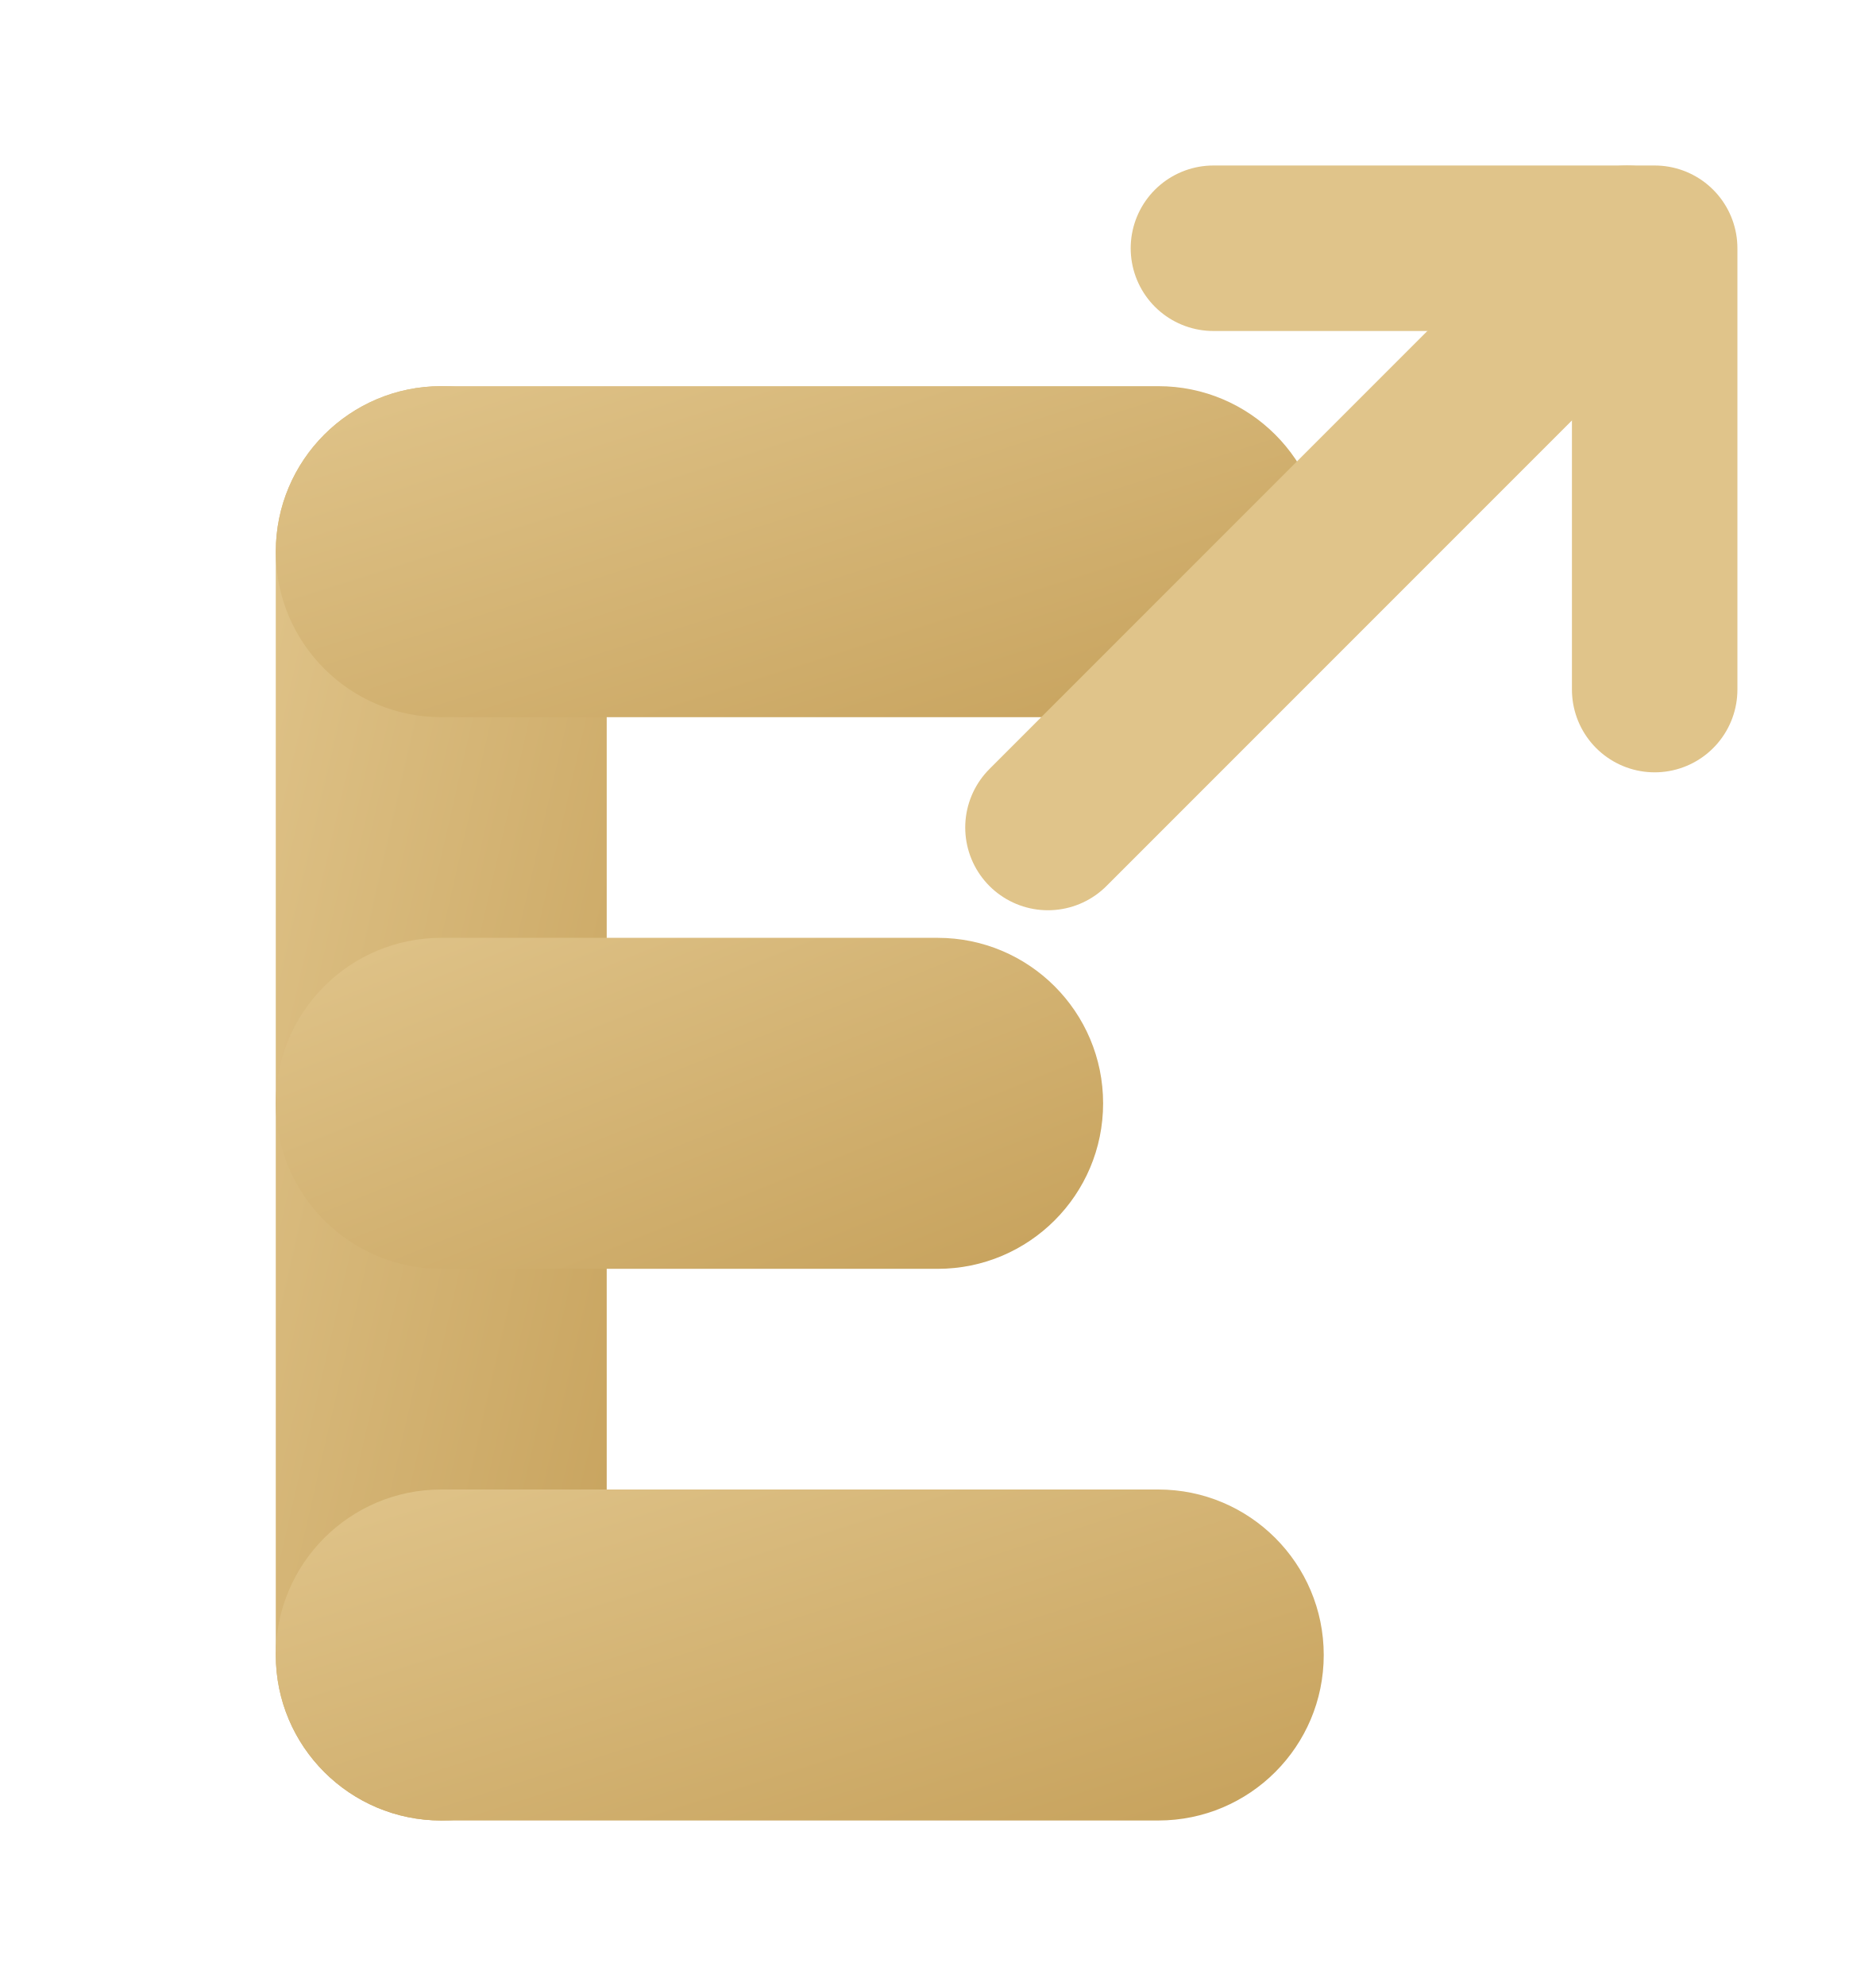
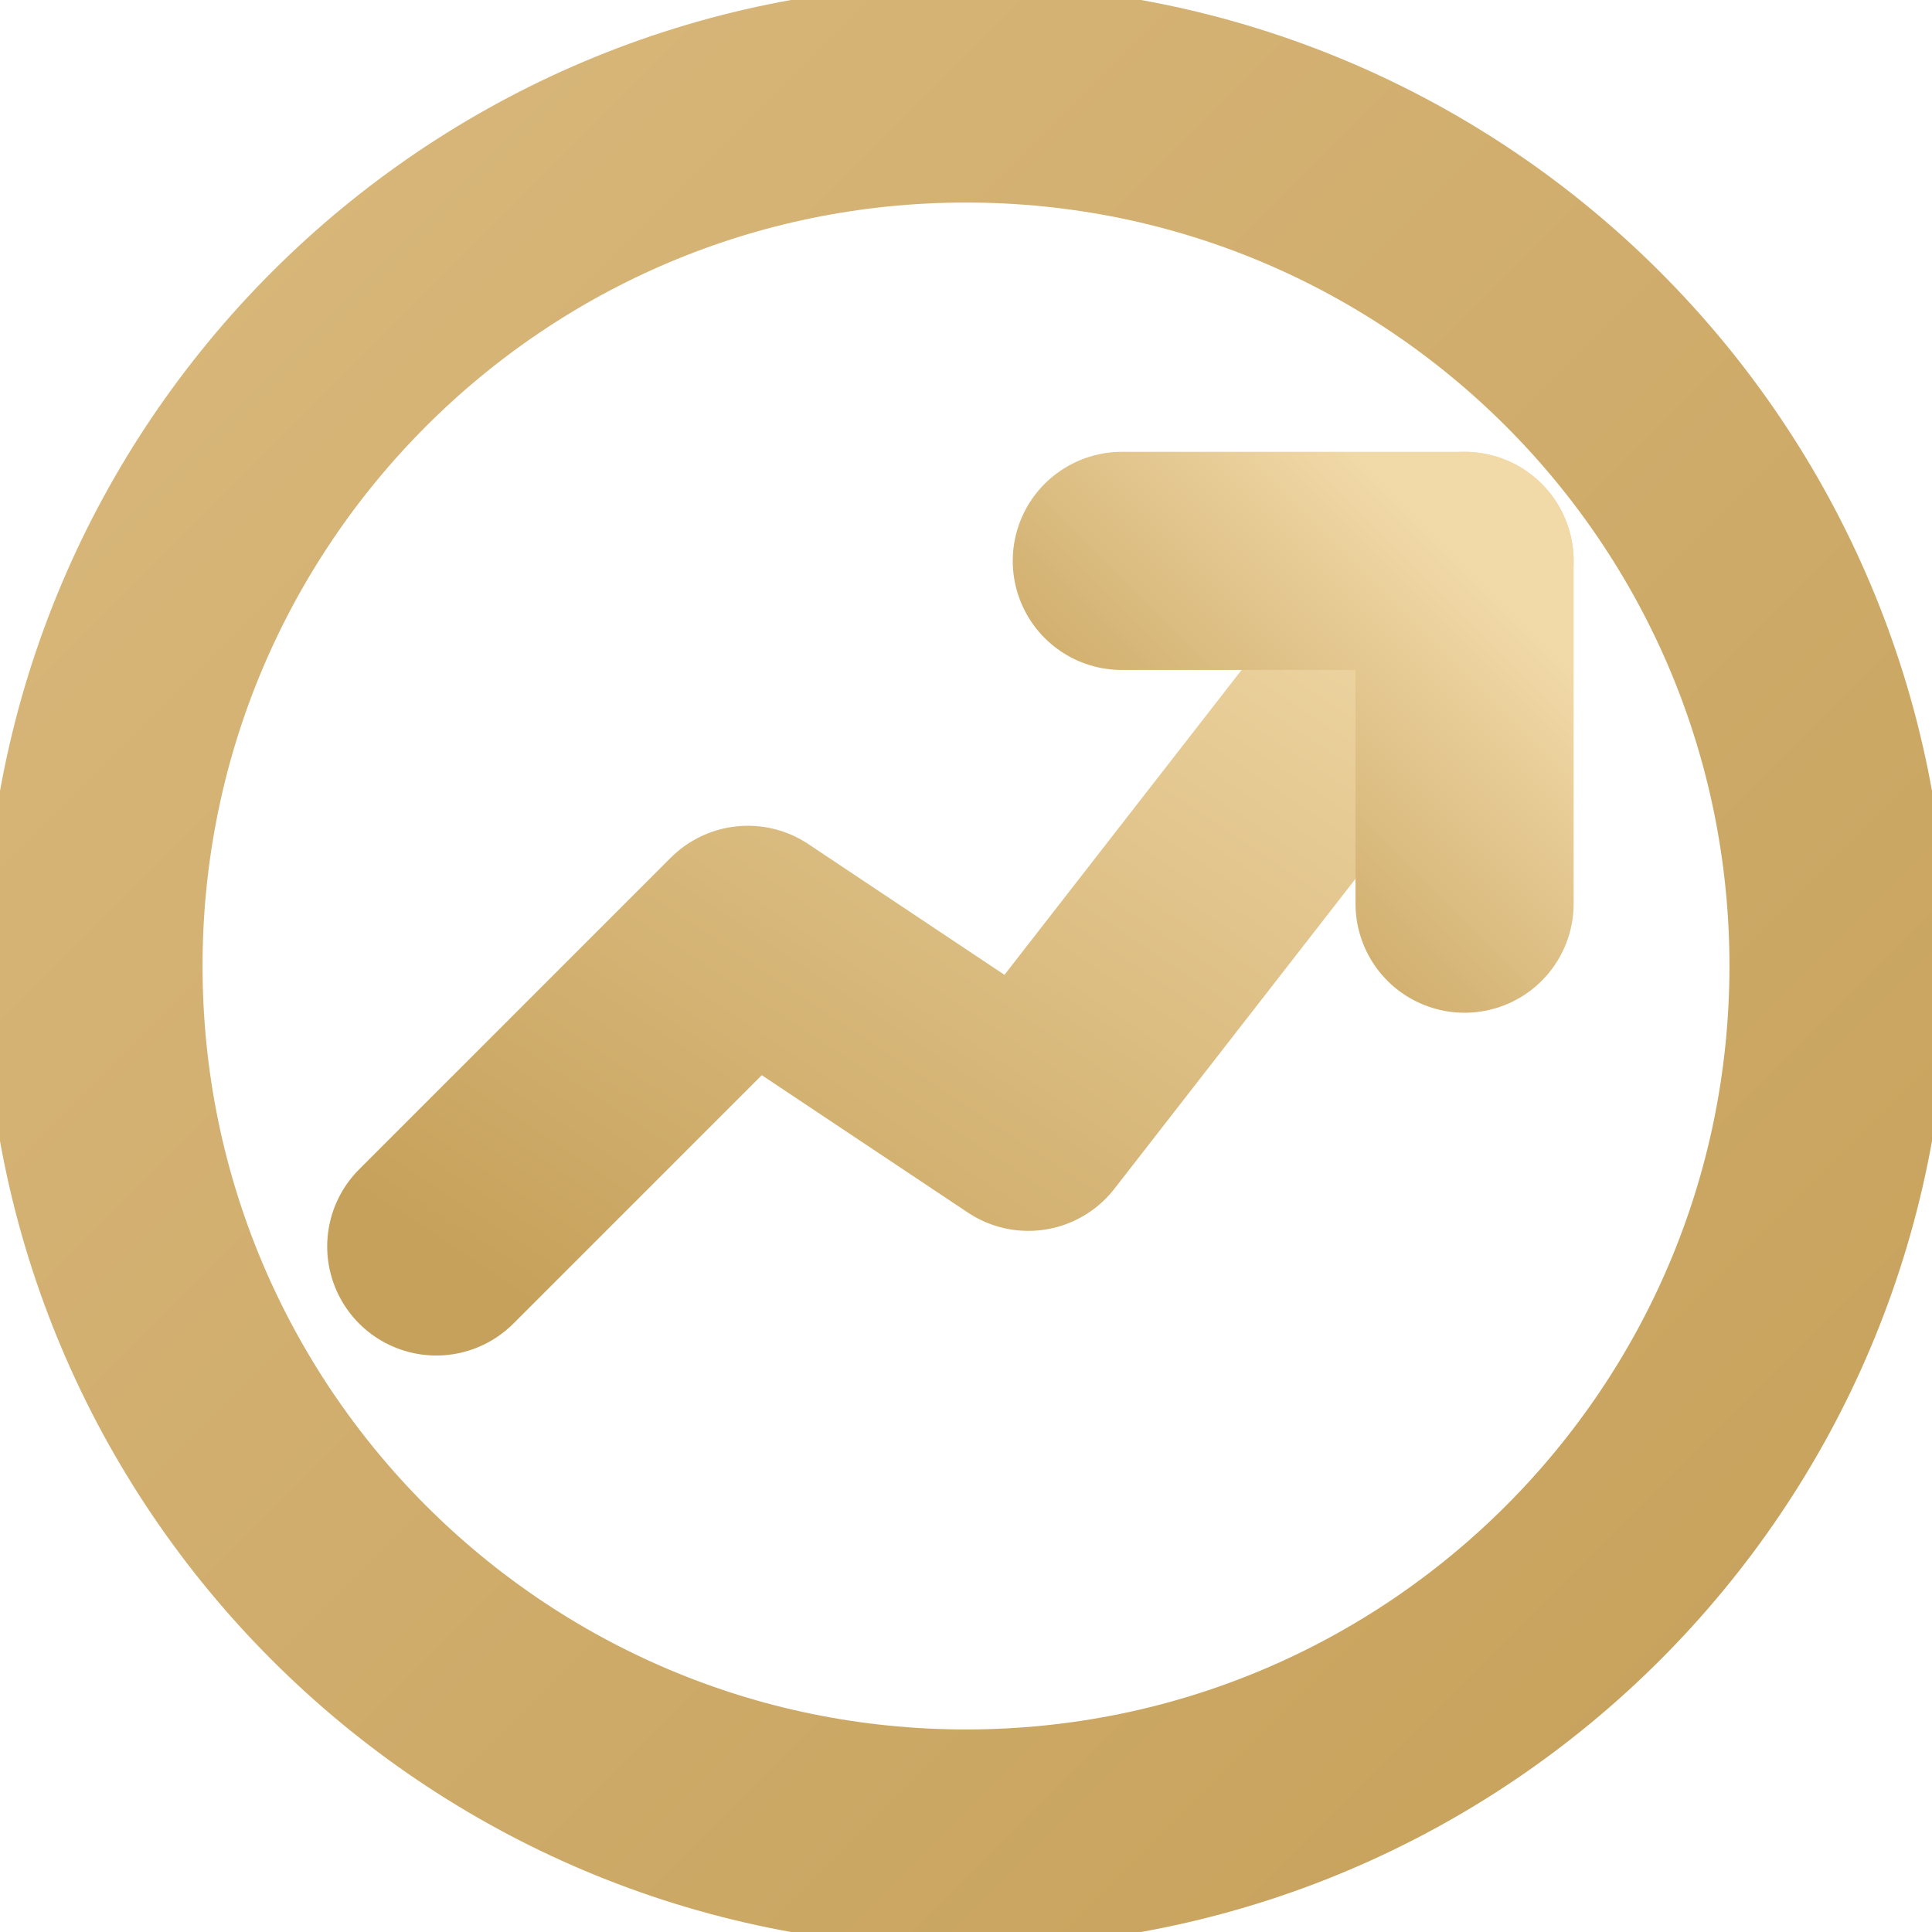
- <svg xmlns="http://www.w3.org/2000/svg" viewBox="20 10 68 72">
+ <svg xmlns="http://www.w3.org/2000/svg" viewBox="19 19 62 62">
  <defs>
-     <linearGradient id="gold" x1="0" y1="0" x2="1" y2="1">
-       <stop offset="0%" stop-color="#E0C48A" />
+     <linearGradient id="ring" x1="0" y1="0" x2="1" y2="1">
+       <stop offset="0%" stop-color="#D9B87C" />
      <stop offset="100%" stop-color="#C6A15B" />
    </linearGradient>
+     <linearGradient id="arrow" x1="0" y1="1" x2="1" y2="0">
+       <stop offset="0%" stop-color="#C6A15B" />
+       <stop offset="100%" stop-color="#F1D9A8" />
+     </linearGradient>
  </defs>
-   <g fill="url(#gold)">
-     <rect x="30" y="24" width="12" height="52" rx="6" />
-     <rect x="30" y="24" width="38" height="12" rx="6" />
-     <rect x="30" y="44" width="30" height="12" rx="6" />
-     <rect x="30" y="64" width="38" height="12" rx="6" />
-   </g>
-   <path d="M58 40 L79 19" stroke="#E0C48A" stroke-width="6" stroke-linecap="round" />
-   <path d="M64 19 L80 19 L80 35" fill="none" stroke="#E0C48A" stroke-width="6" stroke-linecap="round" stroke-linejoin="round" />
+   <circle cx="50" cy="50" r="28" fill="none" stroke="url(#ring)" stroke-width="7" />
+   <path d="M33 59 L43 49 L52 55 L66 37" fill="none" stroke="url(#arrow)" stroke-width="7" stroke-linecap="round" stroke-linejoin="round" />
+   <path d="M55 37 L66 37 L66 48" fill="none" stroke="url(#arrow)" stroke-width="7" stroke-linecap="round" stroke-linejoin="round" />
</svg>
